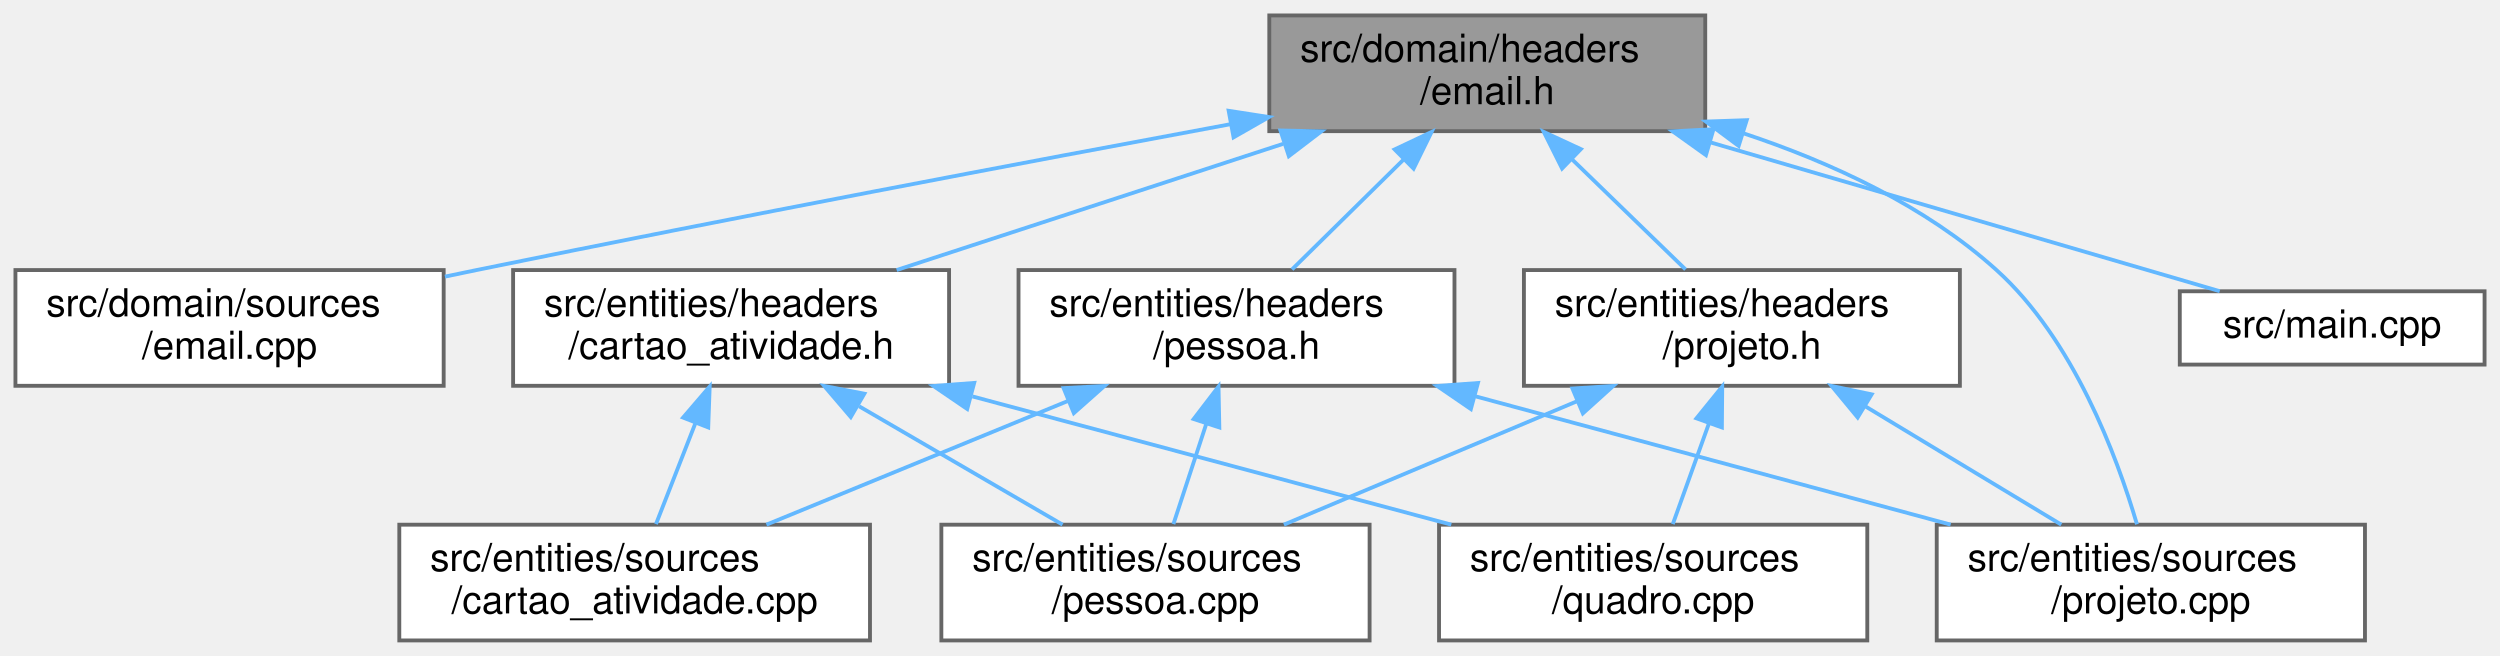
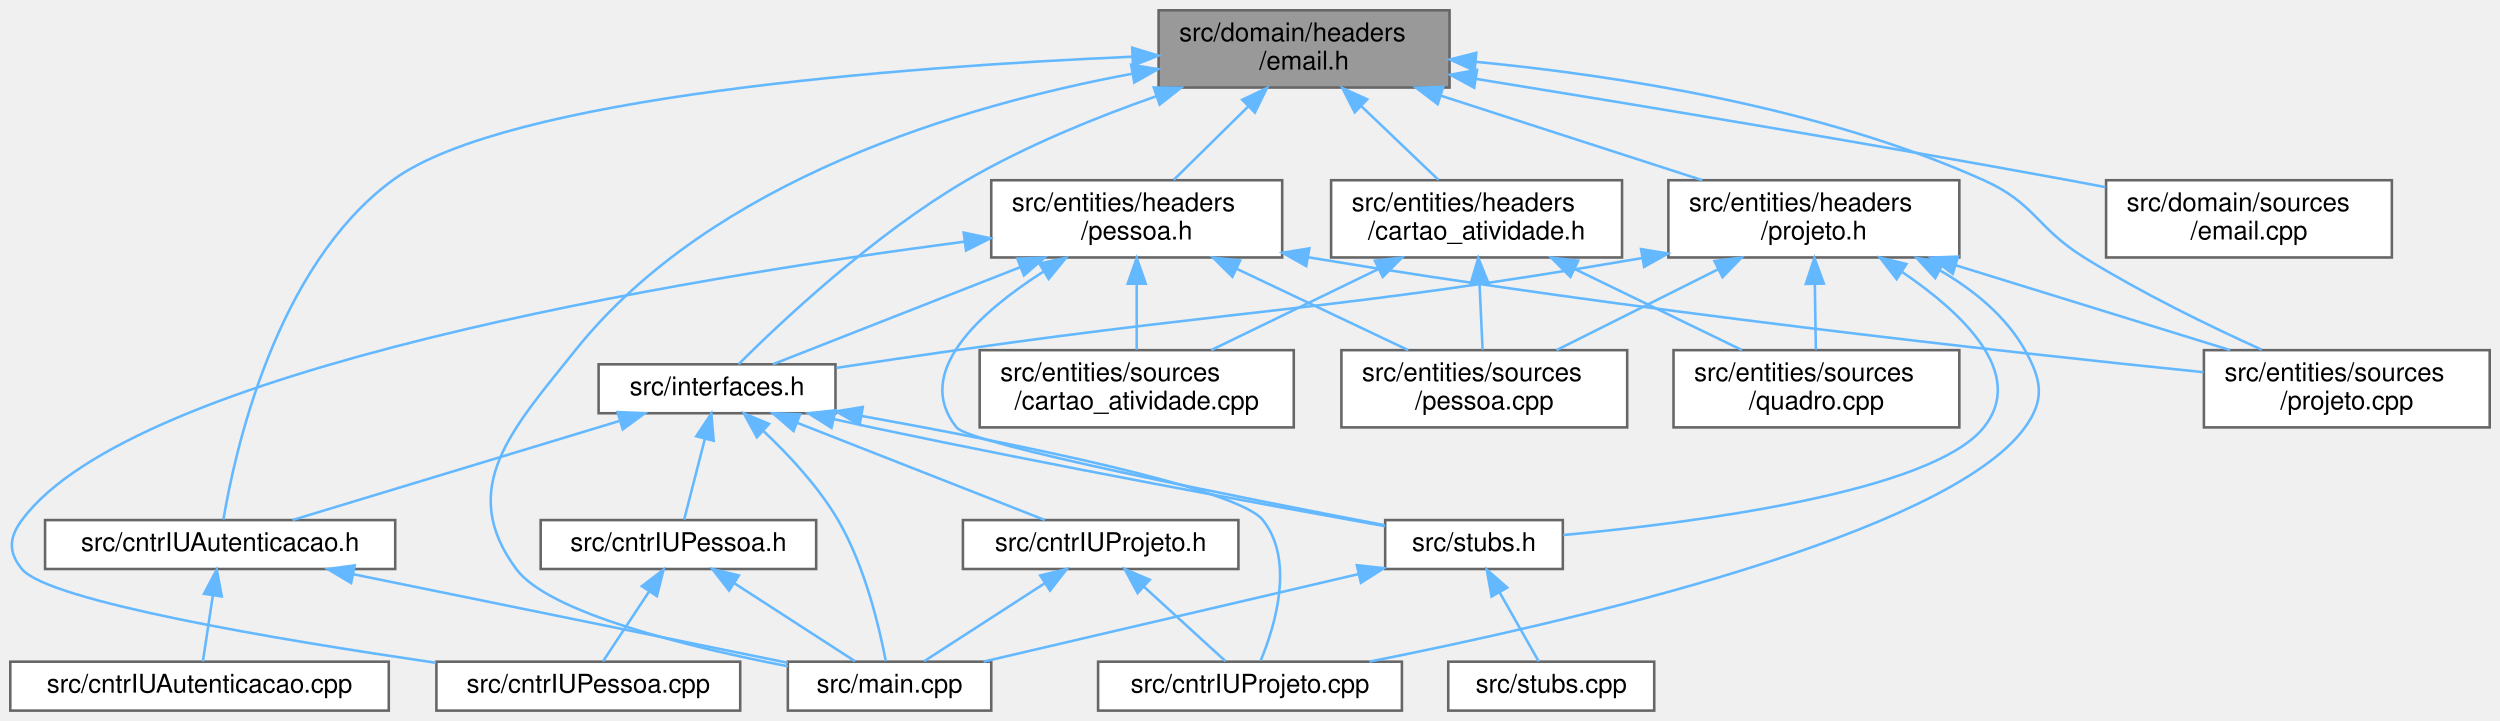
- <svg xmlns="http://www.w3.org/2000/svg" xmlns:xlink="http://www.w3.org/1999/xlink" width="648pt" height="170pt" viewBox="0.00 0.00 648.00 170.00">
-   <g id="graph0" class="graph" transform="scale(1 1) rotate(0) translate(4 166)">
+ <svg xmlns="http://www.w3.org/2000/svg" xmlns:xlink="http://www.w3.org/1999/xlink" width="971pt" height="280pt" viewBox="0.00 0.00 971.00 280.00">
+   <g id="graph0" class="graph" transform="scale(1 1) rotate(0) translate(4 276)">
    <g id="Node000001" class="node">
      <g id="a_Node000001">
        <a xlink:title=" ">
-           <polygon fill="#999999" stroke="#666666" points="438,-162 325,-162 325,-132 438,-132 438,-162" />
-           <text text-anchor="start" x="333" y="-150" font-family="Helvetica,sans-Serif" font-size="10.00">src/domain/headers</text>
-           <text text-anchor="middle" x="381.5" y="-139" font-family="Helvetica,sans-Serif" font-size="10.00">/email.h</text>
+           <polygon fill="#999999" stroke="#666666" points="559,-272 446,-272 446,-242 559,-242 559,-272" />
+           <text text-anchor="start" x="454" y="-260" font-family="Helvetica,sans-Serif" font-size="10.00">src/domain/headers</text>
+           <text text-anchor="middle" x="502.5" y="-249" font-family="Helvetica,sans-Serif" font-size="10.00">/email.h</text>
        </a>
      </g>
    </g>
    <g id="Node000002" class="node">
      <g id="a_Node000002">
-         <a xlink:href="email_8cpp.html" target="_top" xlink:title=" ">
-           <polygon fill="white" stroke="#666666" points="111,-96 0,-96 0,-66 111,-66 111,-96" />
-           <text text-anchor="start" x="8" y="-84" font-family="Helvetica,sans-Serif" font-size="10.00">src/domain/sources</text>
-           <text text-anchor="middle" x="55.5" y="-73" font-family="Helvetica,sans-Serif" font-size="10.00">/email.cpp</text>
+         <a xlink:href="cntrIUAutenticacao_8h.html" target="_top" xlink:title=" ">
+           <polygon fill="white" stroke="#666666" points="149.5,-74 13.5,-74 13.5,-55 149.5,-55 149.5,-74" />
+           <text text-anchor="middle" x="81.5" y="-62" font-family="Helvetica,sans-Serif" font-size="10.00">src/cntrIUAutenticacao.h</text>
        </a>
      </g>
    </g>
    <g id="edge1_Node000001_Node000002" class="edge">
      <g id="a_edge1_Node000001_Node000002">
        <a xlink:title=" ">
-           <path fill="none" stroke="#63b8ff" d="M314.99,-133.82C261.97,-123.98 185.88,-109.59 119.5,-96 116.83,-95.45 114.09,-94.88 111.33,-94.3" />
-           <polygon fill="#63b8ff" stroke="#63b8ff" points="314.47,-137.28 324.94,-135.66 315.74,-130.4 314.47,-137.28" />
+           <path fill="none" stroke="#63b8ff" d="M435.82,-253.98C346.19,-250.04 192.95,-238.62 148.5,-206 102.75,-172.43 86.97,-99.39 82.78,-74.23" />
+           <polygon fill="#63b8ff" stroke="#63b8ff" points="435.75,-257.48 445.88,-254.41 436.04,-250.49 435.75,-257.48" />
+         </a>
+       </g>
+     </g>
+     <g id="Node000004" class="node">
+       <g id="a_Node000004">
+         <a xlink:href="main_8cpp.html" target="_top" xlink:title=" ">
+           <polygon fill="white" stroke="#666666" points="381,-19 302,-19 302,0 381,0 381,-19" />
+           <text text-anchor="middle" x="341.5" y="-7" font-family="Helvetica,sans-Serif" font-size="10.00">src/main.cpp</text>
+         </a>
+       </g>
+     </g>
+     <g id="edge37_Node000001_Node000004" class="edge">
+       <g id="a_edge37_Node000001_Node000004">
+         <a xlink:title=" ">
+           <path fill="none" stroke="#63b8ff" d="M435.57,-247.33C370.07,-235.14 272.62,-206.42 219.5,-140 195.06,-109.44 173.24,-86.47 196.5,-55 209.14,-37.9 263.54,-24.67 301.98,-17.22" />
+           <polygon fill="#63b8ff" stroke="#63b8ff" points="435.33,-250.84 445.79,-249.15 436.56,-243.95 435.33,-250.84" />
+         </a>
+       </g>
+     </g>
+     <g id="Node000005" class="node">
+       <g id="a_Node000005">
+         <a xlink:href="email_8cpp.html" target="_top" xlink:title=" ">
+           <polygon fill="white" stroke="#666666" points="925,-206 814,-206 814,-176 925,-176 925,-206" />
+           <text text-anchor="start" x="822" y="-194" font-family="Helvetica,sans-Serif" font-size="10.00">src/domain/sources</text>
+           <text text-anchor="middle" x="869.5" y="-183" font-family="Helvetica,sans-Serif" font-size="10.00">/email.cpp</text>
+         </a>
+       </g>
+     </g>
+     <g id="edge4_Node000001_Node000005" class="edge">
+       <g id="a_edge4_Node000001_Node000005">
+         <a xlink:title=" ">
+           <path fill="none" stroke="#63b8ff" d="M569.39,-245.34C629.66,-235.59 720.63,-220.52 799.5,-206 804.13,-205.15 808.93,-204.24 813.75,-203.31" />
+           <polygon fill="#63b8ff" stroke="#63b8ff" points="568.57,-241.93 559.25,-246.98 569.68,-248.84 568.57,-241.93" />
+         </a>
+       </g>
+     </g>
+     <g id="Node000006" class="node">
+       <g id="a_Node000006">
+         <a xlink:href="cartao__atividade_8h.html" target="_top" xlink:title=" ">
+           <polygon fill="white" stroke="#666666" points="626,-206 513,-206 513,-176 626,-176 626,-206" />
+           <text text-anchor="start" x="521" y="-194" font-family="Helvetica,sans-Serif" font-size="10.00">src/entities/headers</text>
+           <text text-anchor="middle" x="569.5" y="-183" font-family="Helvetica,sans-Serif" font-size="10.00">/cartao_atividade.h</text>
+         </a>
+       </g>
+     </g>
+     <g id="edge5_Node000001_Node000006" class="edge">
+       <g id="a_edge5_Node000001_Node000006">
+         <a xlink:title=" ">
+           <path fill="none" stroke="#63b8ff" d="M524.85,-234.65C534.67,-225.27 545.92,-214.53 554.67,-206.16" />
+           <polygon fill="#63b8ff" stroke="#63b8ff" points="522.18,-232.36 517.37,-241.8 527.02,-237.42 522.18,-232.36" />
+         </a>
+       </g>
+     </g>
+     <g id="Node000010" class="node">
+       <g id="a_Node000010">
+         <a xlink:href="pessoa_8h.html" target="_top" xlink:title=" ">
+           <polygon fill="white" stroke="#666666" points="494,-206 381,-206 381,-176 494,-176 494,-206" />
+           <text text-anchor="start" x="389" y="-194" font-family="Helvetica,sans-Serif" font-size="10.00">src/entities/headers</text>
+           <text text-anchor="middle" x="437.5" y="-183" font-family="Helvetica,sans-Serif" font-size="10.00">/pessoa.h</text>
+         </a>
+       </g>
+     </g>
+     <g id="edge9_Node000001_Node000010" class="edge">
+       <g id="a_edge9_Node000001_Node000010">
+         <a xlink:title=" ">
+           <path fill="none" stroke="#63b8ff" d="M480.81,-234.65C471.29,-225.27 460.38,-214.53 451.89,-206.16" />
+           <polygon fill="#63b8ff" stroke="#63b8ff" points="478.49,-237.27 488.07,-241.8 483.4,-232.29 478.49,-237.27" />
+         </a>
+       </g>
+     </g>
+     <g id="Node000012" class="node">
+       <g id="a_Node000012">
+         <a xlink:href="projeto_8cpp.html" target="_top" xlink:title=" ">
+           <polygon fill="white" stroke="#666666" points="963,-140 852,-140 852,-110 963,-110 963,-140" />
+           <text text-anchor="start" x="860" y="-128" font-family="Helvetica,sans-Serif" font-size="10.00">src/entities/sources</text>
+           <text text-anchor="middle" x="907.5" y="-117" font-family="Helvetica,sans-Serif" font-size="10.00">/projeto.cpp</text>
+         </a>
+       </g>
+     </g>
+     <g id="edge35_Node000001_Node000012" class="edge">
+       <g id="a_edge35_Node000001_Node000012">
+         <a xlink:title=" ">
+           <path fill="none" stroke="#63b8ff" d="M569.09,-252C624.07,-246.7 703.09,-234.43 766.5,-206 786.45,-197.05 786.92,-187.54 805.5,-176 827.61,-162.27 854.04,-149.4 874.46,-140.16" />
+           <polygon fill="#63b8ff" stroke="#63b8ff" points="568.76,-248.51 559.11,-252.91 569.39,-255.48 568.76,-248.51" />
+         </a>
+       </g>
+     </g>
+     <g id="Node000013" class="node">
+       <g id="a_Node000013">
+         <a xlink:href="interfaces_8h.html" target="_top" xlink:title=" ">
+           <polygon fill="white" stroke="#666666" points="320.5,-134.5 228.5,-134.5 228.5,-115.5 320.5,-115.5 320.5,-134.5" />
+           <text text-anchor="middle" x="274.5" y="-122.5" font-family="Helvetica,sans-Serif" font-size="10.00">src/interfaces.h</text>
+         </a>
+       </g>
+     </g>
+     <g id="edge36_Node000001_Node000013" class="edge">
+       <g id="a_edge36_Node000001_Node000013">
+         <a xlink:title=" ">
+           <path fill="none" stroke="#63b8ff" d="M445.2,-238.67C421.58,-230.39 394.43,-219.35 371.5,-206 335.28,-184.92 298.83,-150.46 282.86,-134.55" />
+           <polygon fill="#63b8ff" stroke="#63b8ff" points="444.14,-242.01 454.74,-241.94 446.41,-235.39 444.14,-242.01" />
+         </a>
+       </g>
+     </g>
+     <g id="Node000019" class="node">
+       <g id="a_Node000019">
+         <a xlink:href="projeto_8h.html" target="_top" xlink:title=" ">
+           <polygon fill="white" stroke="#666666" points="757,-206 644,-206 644,-176 757,-176 757,-206" />
+           <text text-anchor="start" x="652" y="-194" font-family="Helvetica,sans-Serif" font-size="10.00">src/entities/headers</text>
+           <text text-anchor="middle" x="700.5" y="-183" font-family="Helvetica,sans-Serif" font-size="10.00">/projeto.h</text>
+         </a>
+       </g>
+     </g>
+     <g id="edge28_Node000001_Node000019" class="edge">
+       <g id="a_edge28_Node000001_Node000019">
+         <a xlink:title=" ">
+           <path fill="none" stroke="#63b8ff" d="M555.54,-238.86C587.33,-228.58 627.25,-215.68 657.15,-206.01" />
+           <polygon fill="#63b8ff" stroke="#63b8ff" points="554.39,-235.55 545.95,-241.95 556.54,-242.21 554.39,-235.55" />
        </a>
      </g>
    </g>
    <g id="Node000003" class="node">
      <g id="a_Node000003">
-         <a xlink:href="cartao__atividade_8h.html" target="_top" xlink:title=" ">
-           <polygon fill="white" stroke="#666666" points="242,-96 129,-96 129,-66 242,-66 242,-96" />
-           <text text-anchor="start" x="137" y="-84" font-family="Helvetica,sans-Serif" font-size="10.00">src/entities/headers</text>
-           <text text-anchor="middle" x="185.5" y="-73" font-family="Helvetica,sans-Serif" font-size="10.00">/cartao_atividade.h</text>
-         </a>
-       </g>
-     </g>
-     <g id="edge2_Node000001_Node000003" class="edge">
-       <g id="a_edge2_Node000001_Node000003">
-         <a xlink:title=" ">
-           <path fill="none" stroke="#63b8ff" d="M328.59,-128.72C297.18,-118.47 257.88,-105.63 228.41,-96.01" />
-           <polygon fill="#63b8ff" stroke="#63b8ff" points="327.89,-132.18 338.49,-131.95 330.07,-125.52 327.89,-132.18" />
+         <a xlink:href="cntrIUAutenticacao_8cpp.html" target="_top" xlink:title=" ">
+           <polygon fill="white" stroke="#666666" points="147,-19 0,-19 0,0 147,0 147,-19" />
+           <text text-anchor="middle" x="73.5" y="-7" font-family="Helvetica,sans-Serif" font-size="10.00">src/cntrIUAutenticacao.cpp</text>
+         </a>
+       </g>
+     </g>
+     <g id="edge2_Node000002_Node000003" class="edge">
+       <g id="a_edge2_Node000002_Node000003">
+         <a xlink:title=" ">
+           <path fill="none" stroke="#63b8ff" d="M78.66,-44.66C77.34,-35.93 75.84,-25.99 74.8,-19.09" />
+           <polygon fill="#63b8ff" stroke="#63b8ff" points="75.23,-45.38 80.18,-54.75 82.15,-44.34 75.23,-45.38" />
+         </a>
+       </g>
+     </g>
+     <g id="edge3_Node000002_Node000004" class="edge">
+       <g id="a_edge3_Node000002_Node000004">
+         <a xlink:title=" ">
+           <path fill="none" stroke="#63b8ff" d="M133.17,-52.97C182.84,-42.84 256.83,-27.76 301.96,-18.56" />
+           <polygon fill="#63b8ff" stroke="#63b8ff" points="132.37,-49.56 123.27,-54.98 133.77,-56.42 132.37,-49.56" />
        </a>
      </g>
    </g>
    <g id="Node000007" class="node">
      <g id="a_Node000007">
-         <a xlink:href="pessoa_8h.html" target="_top" xlink:title=" ">
-           <polygon fill="white" stroke="#666666" points="373,-96 260,-96 260,-66 373,-66 373,-96" />
-           <text text-anchor="start" x="268" y="-84" font-family="Helvetica,sans-Serif" font-size="10.00">src/entities/headers</text>
-           <text text-anchor="middle" x="316.5" y="-73" font-family="Helvetica,sans-Serif" font-size="10.00">/pessoa.h</text>
-         </a>
-       </g>
-     </g>
-     <g id="edge6_Node000001_Node000007" class="edge">
-       <g id="a_edge6_Node000001_Node000007">
-         <a xlink:title=" ">
-           <path fill="none" stroke="#63b8ff" d="M359.81,-124.65C350.29,-115.27 339.38,-104.53 330.89,-96.16" />
-           <polygon fill="#63b8ff" stroke="#63b8ff" points="357.49,-127.27 367.07,-131.8 362.4,-122.29 357.49,-127.27" />
+         <a xlink:href="cartao__atividade_8cpp.html" target="_top" xlink:title=" ">
+           <polygon fill="white" stroke="#666666" points="498.5,-140 376.5,-140 376.5,-110 498.5,-110 498.5,-140" />
+           <text text-anchor="start" x="384.5" y="-128" font-family="Helvetica,sans-Serif" font-size="10.00">src/entities/sources</text>
+           <text text-anchor="middle" x="437.5" y="-117" font-family="Helvetica,sans-Serif" font-size="10.00">/cartao_atividade.cpp</text>
+         </a>
+       </g>
+     </g>
+     <g id="edge6_Node000006_Node000007" class="edge">
+       <g id="a_edge6_Node000006_Node000007">
+         <a xlink:title=" ">
+           <path fill="none" stroke="#63b8ff" d="M531.37,-171.51C510.66,-161.47 485.47,-149.26 466.4,-140.01" />
+           <polygon fill="#63b8ff" stroke="#63b8ff" points="530.01,-174.74 540.53,-175.95 533.06,-168.44 530.01,-174.74" />
        </a>
      </g>
    </g>
    <g id="Node000008" class="node">
      <g id="a_Node000008">
-         <a xlink:href="projeto_8cpp.html" target="_top" xlink:title=" ">
-           <polygon fill="white" stroke="#666666" points="609,-30 498,-30 498,0 609,0 609,-30" />
-           <text text-anchor="start" x="506" y="-18" font-family="Helvetica,sans-Serif" font-size="10.00">src/entities/sources</text>
-           <text text-anchor="middle" x="553.5" y="-7" font-family="Helvetica,sans-Serif" font-size="10.00">/projeto.cpp</text>
-         </a>
-       </g>
-     </g>
-     <g id="edge14_Node000001_Node000008" class="edge">
-       <g id="a_edge14_Node000001_Node000008">
-         <a xlink:title=" ">
-           <path fill="none" stroke="#63b8ff" d="M447.83,-131.47C470.68,-123.89 495.12,-112.6 513.5,-96 533.44,-77.99 544.69,-47.79 549.9,-30.1" />
-           <polygon fill="#63b8ff" stroke="#63b8ff" points="446.66,-128.17 438.16,-134.49 448.75,-134.85 446.66,-128.17" />
+         <a xlink:href="pessoa_8cpp.html" target="_top" xlink:title=" ">
+           <polygon fill="white" stroke="#666666" points="628,-140 517,-140 517,-110 628,-110 628,-140" />
+           <text text-anchor="start" x="525" y="-128" font-family="Helvetica,sans-Serif" font-size="10.00">src/entities/sources</text>
+           <text text-anchor="middle" x="572.5" y="-117" font-family="Helvetica,sans-Serif" font-size="10.00">/pessoa.cpp</text>
+         </a>
+       </g>
+     </g>
+     <g id="edge7_Node000006_Node000008" class="edge">
+       <g id="a_edge7_Node000006_Node000008">
+         <a xlink:title=" ">
+           <path fill="none" stroke="#63b8ff" d="M570.65,-165.54C571.05,-156.96 571.49,-147.61 571.84,-140.16" />
+           <polygon fill="#63b8ff" stroke="#63b8ff" points="567.14,-165.64 570.17,-175.8 574.13,-165.97 567.14,-165.64" />
        </a>
      </g>
    </g>
    <g id="Node000009" class="node">
      <g id="a_Node000009">
-         <a xlink:href="projeto_8h.html" target="_top" xlink:title=" ">
-           <polygon fill="white" stroke="#666666" points="504,-96 391,-96 391,-66 504,-66 504,-96" />
-           <text text-anchor="start" x="399" y="-84" font-family="Helvetica,sans-Serif" font-size="10.00">src/entities/headers</text>
-           <text text-anchor="middle" x="447.5" y="-73" font-family="Helvetica,sans-Serif" font-size="10.00">/projeto.h</text>
-         </a>
-       </g>
-     </g>
-     <g id="edge10_Node000001_Node000009" class="edge">
-       <g id="a_edge10_Node000001_Node000009">
-         <a xlink:title=" ">
-           <path fill="none" stroke="#63b8ff" d="M403.52,-124.65C413.19,-115.27 424.27,-104.53 432.89,-96.16" />
-           <polygon fill="#63b8ff" stroke="#63b8ff" points="400.89,-122.32 396.15,-131.8 405.76,-127.35 400.89,-122.32" />
-         </a>
-       </g>
-     </g>
-     <g id="Node000010" class="node">
-       <g id="a_Node000010">
-         <a xlink:href="main_8cpp.html" target="_top" xlink:title=" ">
-           <polygon fill="white" stroke="#666666" points="640,-90.5 561,-90.5 561,-71.5 640,-71.5 640,-90.5" />
-           <text text-anchor="middle" x="600.5" y="-78.5" font-family="Helvetica,sans-Serif" font-size="10.00">src/main.cpp</text>
-         </a>
-       </g>
-     </g>
-     <g id="edge15_Node000001_Node000010" class="edge">
-       <g id="a_edge15_Node000001_Node000010">
-         <a xlink:title=" ">
-           <path fill="none" stroke="#63b8ff" d="M439.23,-129.13C481.74,-116.71 537.77,-100.33 571.35,-90.52" />
-           <polygon fill="#63b8ff" stroke="#63b8ff" points="438.18,-125.79 429.56,-131.95 440.14,-132.51 438.18,-125.79" />
-         </a>
-       </g>
-     </g>
-     <g id="Node000004" class="node">
-       <g id="a_Node000004">
-         <a xlink:href="cartao__atividade_8cpp.html" target="_top" xlink:title=" ">
-           <polygon fill="white" stroke="#666666" points="221.5,-30 99.5,-30 99.5,0 221.5,0 221.5,-30" />
-           <text text-anchor="start" x="107.5" y="-18" font-family="Helvetica,sans-Serif" font-size="10.00">src/entities/sources</text>
-           <text text-anchor="middle" x="160.5" y="-7" font-family="Helvetica,sans-Serif" font-size="10.00">/cartao_atividade.cpp</text>
-         </a>
-       </g>
-     </g>
-     <g id="edge3_Node000003_Node000004" class="edge">
-       <g id="a_edge3_Node000003_Node000004">
-         <a xlink:title=" ">
-           <path fill="none" stroke="#63b8ff" d="M176.28,-56.39C172.84,-47.59 169.04,-37.86 166.03,-30.16" />
-           <polygon fill="#63b8ff" stroke="#63b8ff" points="173.05,-57.76 179.95,-65.8 179.57,-55.21 173.05,-57.76" />
-         </a>
-       </g>
-     </g>
-     <g id="Node000005" class="node">
-       <g id="a_Node000005">
-         <a xlink:href="pessoa_8cpp.html" target="_top" xlink:title=" ">
-           <polygon fill="white" stroke="#666666" points="351,-30 240,-30 240,0 351,0 351,-30" />
-           <text text-anchor="start" x="248" y="-18" font-family="Helvetica,sans-Serif" font-size="10.00">src/entities/sources</text>
-           <text text-anchor="middle" x="295.5" y="-7" font-family="Helvetica,sans-Serif" font-size="10.00">/pessoa.cpp</text>
-         </a>
-       </g>
-     </g>
-     <g id="edge4_Node000003_Node000005" class="edge">
-       <g id="a_edge4_Node000003_Node000005">
-         <a xlink:title=" ">
-           <path fill="none" stroke="#63b8ff" d="M218.68,-60.69C235.66,-50.82 255.95,-39.01 271.42,-30.01" />
-           <polygon fill="#63b8ff" stroke="#63b8ff" points="216.52,-57.9 209.64,-65.95 220.04,-63.95 216.52,-57.9" />
-         </a>
-       </g>
-     </g>
-     <g id="Node000006" class="node">
-       <g id="a_Node000006">
        <a xlink:href="quadro_8cpp.html" target="_top" xlink:title=" ">
-           <polygon fill="white" stroke="#666666" points="480,-30 369,-30 369,0 480,0 480,-30" />
-           <text text-anchor="start" x="377" y="-18" font-family="Helvetica,sans-Serif" font-size="10.00">src/entities/sources</text>
-           <text text-anchor="middle" x="424.5" y="-7" font-family="Helvetica,sans-Serif" font-size="10.00">/quadro.cpp</text>
-         </a>
-       </g>
-     </g>
-     <g id="edge5_Node000003_Node000006" class="edge">
-       <g id="a_edge5_Node000003_Node000006">
-         <a xlink:title=" ">
-           <path fill="none" stroke="#63b8ff" d="M248.04,-63.25C286.65,-52.91 335.62,-39.8 372.17,-30.01" />
-           <polygon fill="#63b8ff" stroke="#63b8ff" points="246.7,-59.99 237.95,-65.95 248.51,-66.75 246.7,-59.99" />
-         </a>
-       </g>
-     </g>
-     <g id="edge7_Node000007_Node000004" class="edge">
-       <g id="a_edge7_Node000007_Node000004">
-         <a xlink:title=" ">
-           <path fill="none" stroke="#63b8ff" d="M272.76,-62.05C248.04,-51.91 217.6,-39.43 194.66,-30.01" />
-           <polygon fill="#63b8ff" stroke="#63b8ff" points="271.68,-65.4 282.27,-65.95 274.34,-58.92 271.68,-65.4" />
-         </a>
-       </g>
-     </g>
-     <g id="edge8_Node000007_Node000005" class="edge">
-       <g id="a_edge8_Node000007_Node000005">
-         <a xlink:title=" ">
-           <path fill="none" stroke="#63b8ff" d="M308.66,-56.11C305.8,-47.38 302.65,-37.78 300.15,-30.16" />
-           <polygon fill="#63b8ff" stroke="#63b8ff" points="305.4,-57.39 311.84,-65.8 312.05,-55.2 305.4,-57.39" />
-         </a>
-       </g>
-     </g>
-     <g id="edge9_Node000007_Node000008" class="edge">
-       <g id="a_edge9_Node000007_Node000008">
-         <a xlink:title=" ">
-           <path fill="none" stroke="#63b8ff" d="M378.51,-63.25C416.8,-52.91 465.36,-39.8 501.61,-30.01" />
-           <polygon fill="#63b8ff" stroke="#63b8ff" points="377.25,-59.97 368.51,-65.95 379.08,-66.73 377.25,-59.97" />
-         </a>
-       </g>
-     </g>
-     <g id="edge11_Node000009_Node000005" class="edge">
-       <g id="a_edge11_Node000009_Node000005">
-         <a xlink:title=" ">
-           <path fill="none" stroke="#63b8ff" d="M404.88,-62.05C380.8,-51.91 351.14,-39.43 328.78,-30.01" />
-           <polygon fill="#63b8ff" stroke="#63b8ff" points="403.57,-65.3 414.14,-65.95 406.28,-58.85 403.57,-65.3" />
-         </a>
-       </g>
-     </g>
-     <g id="edge13_Node000009_Node000006" class="edge">
-       <g id="a_edge13_Node000009_Node000006">
-         <a xlink:title=" ">
-           <path fill="none" stroke="#63b8ff" d="M438.91,-56.11C435.78,-47.38 432.33,-37.78 429.59,-30.16" />
-           <polygon fill="#63b8ff" stroke="#63b8ff" points="435.72,-57.57 442.4,-65.8 442.31,-55.2 435.72,-57.57" />
-         </a>
-       </g>
-     </g>
-     <g id="edge12_Node000009_Node000008" class="edge">
-       <g id="a_edge12_Node000009_Node000008">
-         <a xlink:title=" ">
-           <path fill="none" stroke="#63b8ff" d="M479.47,-60.69C495.84,-50.82 515.39,-39.01 530.29,-30.01" />
-           <polygon fill="#63b8ff" stroke="#63b8ff" points="477.51,-57.79 470.76,-65.95 481.13,-63.78 477.51,-57.79" />
+           <polygon fill="white" stroke="#666666" points="757,-140 646,-140 646,-110 757,-110 757,-140" />
+           <text text-anchor="start" x="654" y="-128" font-family="Helvetica,sans-Serif" font-size="10.00">src/entities/sources</text>
+           <text text-anchor="middle" x="701.5" y="-117" font-family="Helvetica,sans-Serif" font-size="10.00">/quadro.cpp</text>
+         </a>
+       </g>
+     </g>
+     <g id="edge8_Node000006_Node000009" class="edge">
+       <g id="a_edge8_Node000006_Node000009">
+         <a xlink:title=" ">
+           <path fill="none" stroke="#63b8ff" d="M607.63,-171.51C628.34,-161.47 653.53,-149.26 672.6,-140.01" />
+           <polygon fill="#63b8ff" stroke="#63b8ff" points="605.94,-168.44 598.47,-175.95 608.99,-174.74 605.94,-168.44" />
+         </a>
+       </g>
+     </g>
+     <g id="edge11_Node000010_Node000007" class="edge">
+       <g id="a_edge11_Node000010_Node000007">
+         <a xlink:title=" ">
+           <path fill="none" stroke="#63b8ff" d="M437.5,-165.54C437.5,-156.96 437.5,-147.61 437.5,-140.16" />
+           <polygon fill="#63b8ff" stroke="#63b8ff" points="434,-165.8 437.5,-175.8 441,-165.8 434,-165.8" />
+         </a>
+       </g>
+     </g>
+     <g id="edge12_Node000010_Node000008" class="edge">
+       <g id="a_edge12_Node000010_Node000008">
+         <a xlink:title=" ">
+           <path fill="none" stroke="#63b8ff" d="M476.21,-171.65C497.44,-161.58 523.35,-149.3 542.94,-140.01" />
+           <polygon fill="#63b8ff" stroke="#63b8ff" points="474.66,-168.51 467.13,-175.95 477.66,-174.83 474.66,-168.51" />
+         </a>
+       </g>
+     </g>
+     <g id="Node000011" class="node">
+       <g id="a_Node000011">
+         <a xlink:href="cntrIUPessoa_8cpp.html" target="_top" xlink:title=" ">
+           <polygon fill="white" stroke="#666666" points="283.5,-19 165.5,-19 165.5,0 283.5,0 283.5,-19" />
+           <text text-anchor="middle" x="224.5" y="-7" font-family="Helvetica,sans-Serif" font-size="10.00">src/cntrIUPessoa.cpp</text>
+         </a>
+       </g>
+     </g>
+     <g id="edge10_Node000010_Node000011" class="edge">
+       <g id="a_edge10_Node000010_Node000011">
+         <a xlink:title=" ">
+           <path fill="none" stroke="#63b8ff" d="M370.65,-182.16C260.31,-167.68 47.9,-132.72 4.5,-74 -0.52,-67.21 -0.85,-61.54 4.5,-55 14.71,-42.52 103.66,-27.58 165.28,-18.57" />
+           <polygon fill="#63b8ff" stroke="#63b8ff" points="370.31,-185.65 380.68,-183.46 371.21,-178.71 370.31,-185.65" />
+         </a>
+       </g>
+     </g>
+     <g id="edge13_Node000010_Node000012" class="edge">
+       <g id="a_edge13_Node000010_Node000012">
+         <a xlink:title=" ">
+           <path fill="none" stroke="#63b8ff" d="M504.18,-176.05C504.29,-176.04 504.39,-176.02 504.5,-176 627.95,-155.48 773.95,-139.38 851.88,-131.43" />
+           <polygon fill="#63b8ff" stroke="#63b8ff" points="503.34,-172.65 494.1,-177.83 504.55,-179.54 503.34,-172.65" />
+         </a>
+       </g>
+     </g>
+     <g id="edge14_Node000010_Node000013" class="edge">
+       <g id="a_edge14_Node000010_Node000013">
+         <a xlink:title=" ">
+           <path fill="none" stroke="#63b8ff" d="M392.32,-172.26C360.97,-159.95 320.61,-144.11 296.19,-134.52" />
+           <polygon fill="#63b8ff" stroke="#63b8ff" points="391.14,-175.56 401.73,-175.95 393.7,-169.04 391.14,-175.56" />
+         </a>
+       </g>
+     </g>
+     <g id="Node000017" class="node">
+       <g id="a_Node000017">
+         <a xlink:href="stubs_8h.html" target="_top" xlink:title=" ">
+           <polygon fill="white" stroke="#666666" points="603,-74 534,-74 534,-55 603,-55 603,-74" />
+           <text text-anchor="middle" x="568.5" y="-62" font-family="Helvetica,sans-Serif" font-size="10.00">src/stubs.h</text>
+         </a>
+       </g>
+     </g>
+     <g id="edge27_Node000010_Node000017" class="edge">
+       <g id="a_edge27_Node000010_Node000017">
+         <a xlink:title=" ">
+           <path fill="none" stroke="#63b8ff" d="M401.3,-170.54C376.33,-154.58 350.45,-131.24 367.5,-110 372.73,-103.49 477.57,-82.74 533.71,-72.04" />
+           <polygon fill="#63b8ff" stroke="#63b8ff" points="399.67,-173.64 410.03,-175.86 403.31,-167.67 399.67,-173.64" />
+         </a>
+       </g>
+     </g>
+     <g id="edge15_Node000013_Node000002" class="edge">
+       <g id="a_edge15_Node000013_Node000002">
+         <a xlink:title=" ">
+           <path fill="none" stroke="#63b8ff" d="M236.44,-112.46C199.11,-101.15 143.06,-84.16 109.6,-74.02" />
+           <polygon fill="#63b8ff" stroke="#63b8ff" points="235.85,-115.94 246.44,-115.49 237.88,-109.24 235.85,-115.94" />
+         </a>
+       </g>
+     </g>
+     <g id="edge23_Node000013_Node000004" class="edge">
+       <g id="a_edge23_Node000013_Node000004">
+         <a xlink:title=" ">
+           <path fill="none" stroke="#63b8ff" d="M292.55,-108.56C302.31,-99.38 313.88,-87.01 321.5,-74 332.01,-56.05 337.63,-31.95 340.04,-19.22" />
+           <polygon fill="#63b8ff" stroke="#63b8ff" points="289.98,-106.16 284.91,-115.46 294.68,-111.35 289.98,-106.16" />
+         </a>
+       </g>
+     </g>
+     <g id="Node000014" class="node">
+       <g id="a_Node000014">
+         <a xlink:href="cntrIUPessoa_8h.html" target="_top" xlink:title=" ">
+           <polygon fill="white" stroke="#666666" points="313,-74 206,-74 206,-55 313,-55 313,-74" />
+           <text text-anchor="middle" x="259.5" y="-62" font-family="Helvetica,sans-Serif" font-size="10.00">src/cntrIUPessoa.h</text>
+         </a>
+       </g>
+     </g>
+     <g id="edge16_Node000013_Node000014" class="edge">
+       <g id="a_edge16_Node000013_Node000014">
+         <a xlink:title=" ">
+           <path fill="none" stroke="#63b8ff" d="M269.75,-105.49C267.07,-95.01 263.83,-82.39 261.72,-74.17" />
+           <polygon fill="#63b8ff" stroke="#63b8ff" points="266.41,-106.55 272.29,-115.37 273.19,-104.81 266.41,-106.55" />
+         </a>
+       </g>
+     </g>
+     <g id="Node000015" class="node">
+       <g id="a_Node000015">
+         <a xlink:href="cntrIUProjeto_8cpp.html" target="_top" xlink:title=" ">
+           <polygon fill="white" stroke="#666666" points="540.5,-19 422.5,-19 422.5,0 540.5,0 540.5,-19" />
+           <text text-anchor="middle" x="481.5" y="-7" font-family="Helvetica,sans-Serif" font-size="10.00">src/cntrIUProjeto.cpp</text>
+         </a>
+       </g>
+     </g>
+     <g id="edge19_Node000013_Node000015" class="edge">
+       <g id="a_edge19_Node000013_Node000015">
+         <a xlink:title=" ">
+           <path fill="none" stroke="#63b8ff" d="M330.67,-114.44C390.12,-103.75 476.74,-86.33 486.5,-74 498.99,-58.22 491.19,-32.78 485.64,-19.39" />
+           <polygon fill="#63b8ff" stroke="#63b8ff" points="329.88,-111.03 320.64,-116.23 331.1,-117.92 329.88,-111.03" />
+         </a>
+       </g>
+     </g>
+     <g id="Node000016" class="node">
+       <g id="a_Node000016">
+         <a xlink:href="cntrIUProjeto_8h.html" target="_top" xlink:title=" ">
+           <polygon fill="white" stroke="#666666" points="477,-74 370,-74 370,-55 477,-55 477,-74" />
+           <text text-anchor="middle" x="423.5" y="-62" font-family="Helvetica,sans-Serif" font-size="10.00">src/cntrIUProjeto.h</text>
+         </a>
+       </g>
+     </g>
+     <g id="edge20_Node000013_Node000016" class="edge">
+       <g id="a_edge20_Node000013_Node000016">
+         <a xlink:title=" ">
+           <path fill="none" stroke="#63b8ff" d="M305.75,-111.73C334.55,-100.42 376.53,-83.94 401.81,-74.02" />
+           <polygon fill="#63b8ff" stroke="#63b8ff" points="304.2,-108.58 296.17,-115.49 306.75,-115.1 304.2,-108.58" />
+         </a>
+       </g>
+     </g>
+     <g id="edge24_Node000013_Node000017" class="edge">
+       <g id="a_edge24_Node000013_Node000017">
+         <a xlink:title=" ">
+           <path fill="none" stroke="#63b8ff" d="M319.95,-113.19C324.86,-112.08 329.78,-111 334.5,-110 405.1,-95.06 488.17,-79.81 533.92,-71.62" />
+           <polygon fill="#63b8ff" stroke="#63b8ff" points="318.95,-109.83 309.98,-115.47 320.51,-116.65 318.95,-109.83" />
+         </a>
+       </g>
+     </g>
+     <g id="edge18_Node000014_Node000004" class="edge">
+       <g id="a_edge18_Node000014_Node000004">
+         <a xlink:title=" ">
+           <path fill="none" stroke="#63b8ff" d="M281.28,-49.42C296.16,-39.81 315.41,-27.37 328.09,-19.17" />
+           <polygon fill="#63b8ff" stroke="#63b8ff" points="279.17,-46.62 272.67,-54.98 282.97,-52.5 279.17,-46.62" />
+         </a>
+       </g>
+     </g>
+     <g id="edge17_Node000014_Node000011" class="edge">
+       <g id="a_edge17_Node000014_Node000011">
+         <a xlink:title=" ">
+           <path fill="none" stroke="#63b8ff" d="M248.2,-46.39C242.18,-37.27 235.03,-26.45 230.17,-19.09" />
+           <polygon fill="#63b8ff" stroke="#63b8ff" points="245.29,-48.33 253.72,-54.75 251.13,-44.47 245.29,-48.33" />
+         </a>
+       </g>
+     </g>
+     <g id="edge22_Node000016_Node000004" class="edge">
+       <g id="a_edge22_Node000016_Node000004">
+         <a xlink:title=" ">
+           <path fill="none" stroke="#63b8ff" d="M401.72,-49.42C386.84,-39.81 367.59,-27.37 354.91,-19.17" />
+           <polygon fill="#63b8ff" stroke="#63b8ff" points="400.03,-52.5 410.33,-54.98 403.83,-46.62 400.03,-52.5" />
+         </a>
+       </g>
+     </g>
+     <g id="edge21_Node000016_Node000015" class="edge">
+       <g id="a_edge21_Node000016_Node000015">
+         <a xlink:title=" ">
+           <path fill="none" stroke="#63b8ff" d="M440.41,-48.04C450.7,-38.64 463.47,-26.98 472.01,-19.17" />
+           <polygon fill="#63b8ff" stroke="#63b8ff" points="437.84,-45.66 432.82,-54.98 442.56,-50.82 437.84,-45.66" />
+         </a>
+       </g>
+     </g>
+     <g id="edge25_Node000017_Node000004" class="edge">
+       <g id="a_edge25_Node000017_Node000004">
+         <a xlink:title=" ">
+           <path fill="none" stroke="#63b8ff" d="M523.7,-53.04C481.05,-43.08 417.68,-28.29 378.02,-19.03" />
+           <polygon fill="#63b8ff" stroke="#63b8ff" points="522.99,-56.47 533.53,-55.33 524.59,-49.65 522.99,-56.47" />
+         </a>
+       </g>
+     </g>
+     <g id="Node000018" class="node">
+       <g id="a_Node000018">
+         <a xlink:href="stubs_8cpp.html" target="_top" xlink:title=" ">
+           <polygon fill="white" stroke="#666666" points="638.5,-19 558.5,-19 558.5,0 638.5,0 638.5,-19" />
+           <text text-anchor="middle" x="598.5" y="-7" font-family="Helvetica,sans-Serif" font-size="10.00">src/stubs.cpp</text>
+         </a>
+       </g>
+     </g>
+     <g id="edge26_Node000017_Node000018" class="edge">
+       <g id="a_edge26_Node000017_Node000018">
+         <a xlink:title=" ">
+           <path fill="none" stroke="#63b8ff" d="M578.51,-45.82C583.6,-36.82 589.56,-26.29 593.64,-19.09" />
+           <polygon fill="#63b8ff" stroke="#63b8ff" points="575.33,-44.32 573.45,-54.75 581.43,-47.77 575.33,-44.32" />
+         </a>
+       </g>
+     </g>
+     <g id="edge30_Node000019_Node000008" class="edge">
+       <g id="a_edge30_Node000019_Node000008">
+         <a xlink:title=" ">
+           <path fill="none" stroke="#63b8ff" d="M663.26,-171.38C643.23,-161.36 618.93,-149.22 600.52,-140.01" />
+           <polygon fill="#63b8ff" stroke="#63b8ff" points="661.9,-174.61 672.41,-175.95 665.03,-168.35 661.9,-174.61" />
+         </a>
+       </g>
+     </g>
+     <g id="edge32_Node000019_Node000009" class="edge">
+       <g id="a_edge32_Node000019_Node000009">
+         <a xlink:title=" ">
+           <path fill="none" stroke="#63b8ff" d="M700.88,-165.54C701.02,-156.96 701.16,-147.61 701.28,-140.16" />
+           <polygon fill="#63b8ff" stroke="#63b8ff" points="697.38,-165.74 700.72,-175.8 704.38,-165.85 697.38,-165.74" />
+         </a>
+       </g>
+     </g>
+     <g id="edge31_Node000019_Node000012" class="edge">
+       <g id="a_edge31_Node000019_Node000012">
+         <a xlink:title=" ">
+           <path fill="none" stroke="#63b8ff" d="M755.52,-172.99C788.83,-162.69 830.79,-149.72 862.18,-140.01" />
+           <polygon fill="#63b8ff" stroke="#63b8ff" points="754.45,-169.66 745.93,-175.95 756.51,-176.34 754.45,-169.66" />
+         </a>
+       </g>
+     </g>
+     <g id="edge33_Node000019_Node000013" class="edge">
+       <g id="a_edge33_Node000019_Node000013">
+         <a xlink:title=" ">
+           <path fill="none" stroke="#63b8ff" d="M633.65,-175.75C515.37,-155.41 483.23,-156.48 367.5,-140 352.31,-137.84 335.73,-135.37 320.84,-133.12" />
+           <polygon fill="#63b8ff" stroke="#63b8ff" points="633.38,-179.26 643.83,-177.52 634.58,-172.36 633.38,-179.26" />
+         </a>
+       </g>
+     </g>
+     <g id="edge29_Node000019_Node000015" class="edge">
+       <g id="a_edge29_Node000019_Node000015">
+         <a xlink:title=" ">
+           <path fill="none" stroke="#63b8ff" d="M749.52,-170.95C762.56,-163.37 775.07,-153.23 782.5,-140 789.03,-128.37 790.31,-120.81 782.5,-110 752.24,-68.12 604.46,-34.15 527.82,-19.02" />
+           <polygon fill="#63b8ff" stroke="#63b8ff" points="747.64,-167.99 740.47,-175.79 750.94,-174.16 747.64,-167.99" />
+         </a>
+       </g>
+     </g>
+     <g id="edge34_Node000019_Node000017" class="edge">
+       <g id="a_edge34_Node000019_Node000017">
+         <a xlink:title=" ">
+           <path fill="none" stroke="#63b8ff" d="M734.79,-170.36C758.54,-154.24 783.13,-130.78 766.5,-110 746.41,-84.9 654.34,-72.97 603.13,-68.19" />
+           <polygon fill="#63b8ff" stroke="#63b8ff" points="732.66,-167.57 726.16,-175.94 736.46,-173.45 732.66,-167.57" />
        </a>
      </g>
    </g>
  </g>
</svg>
